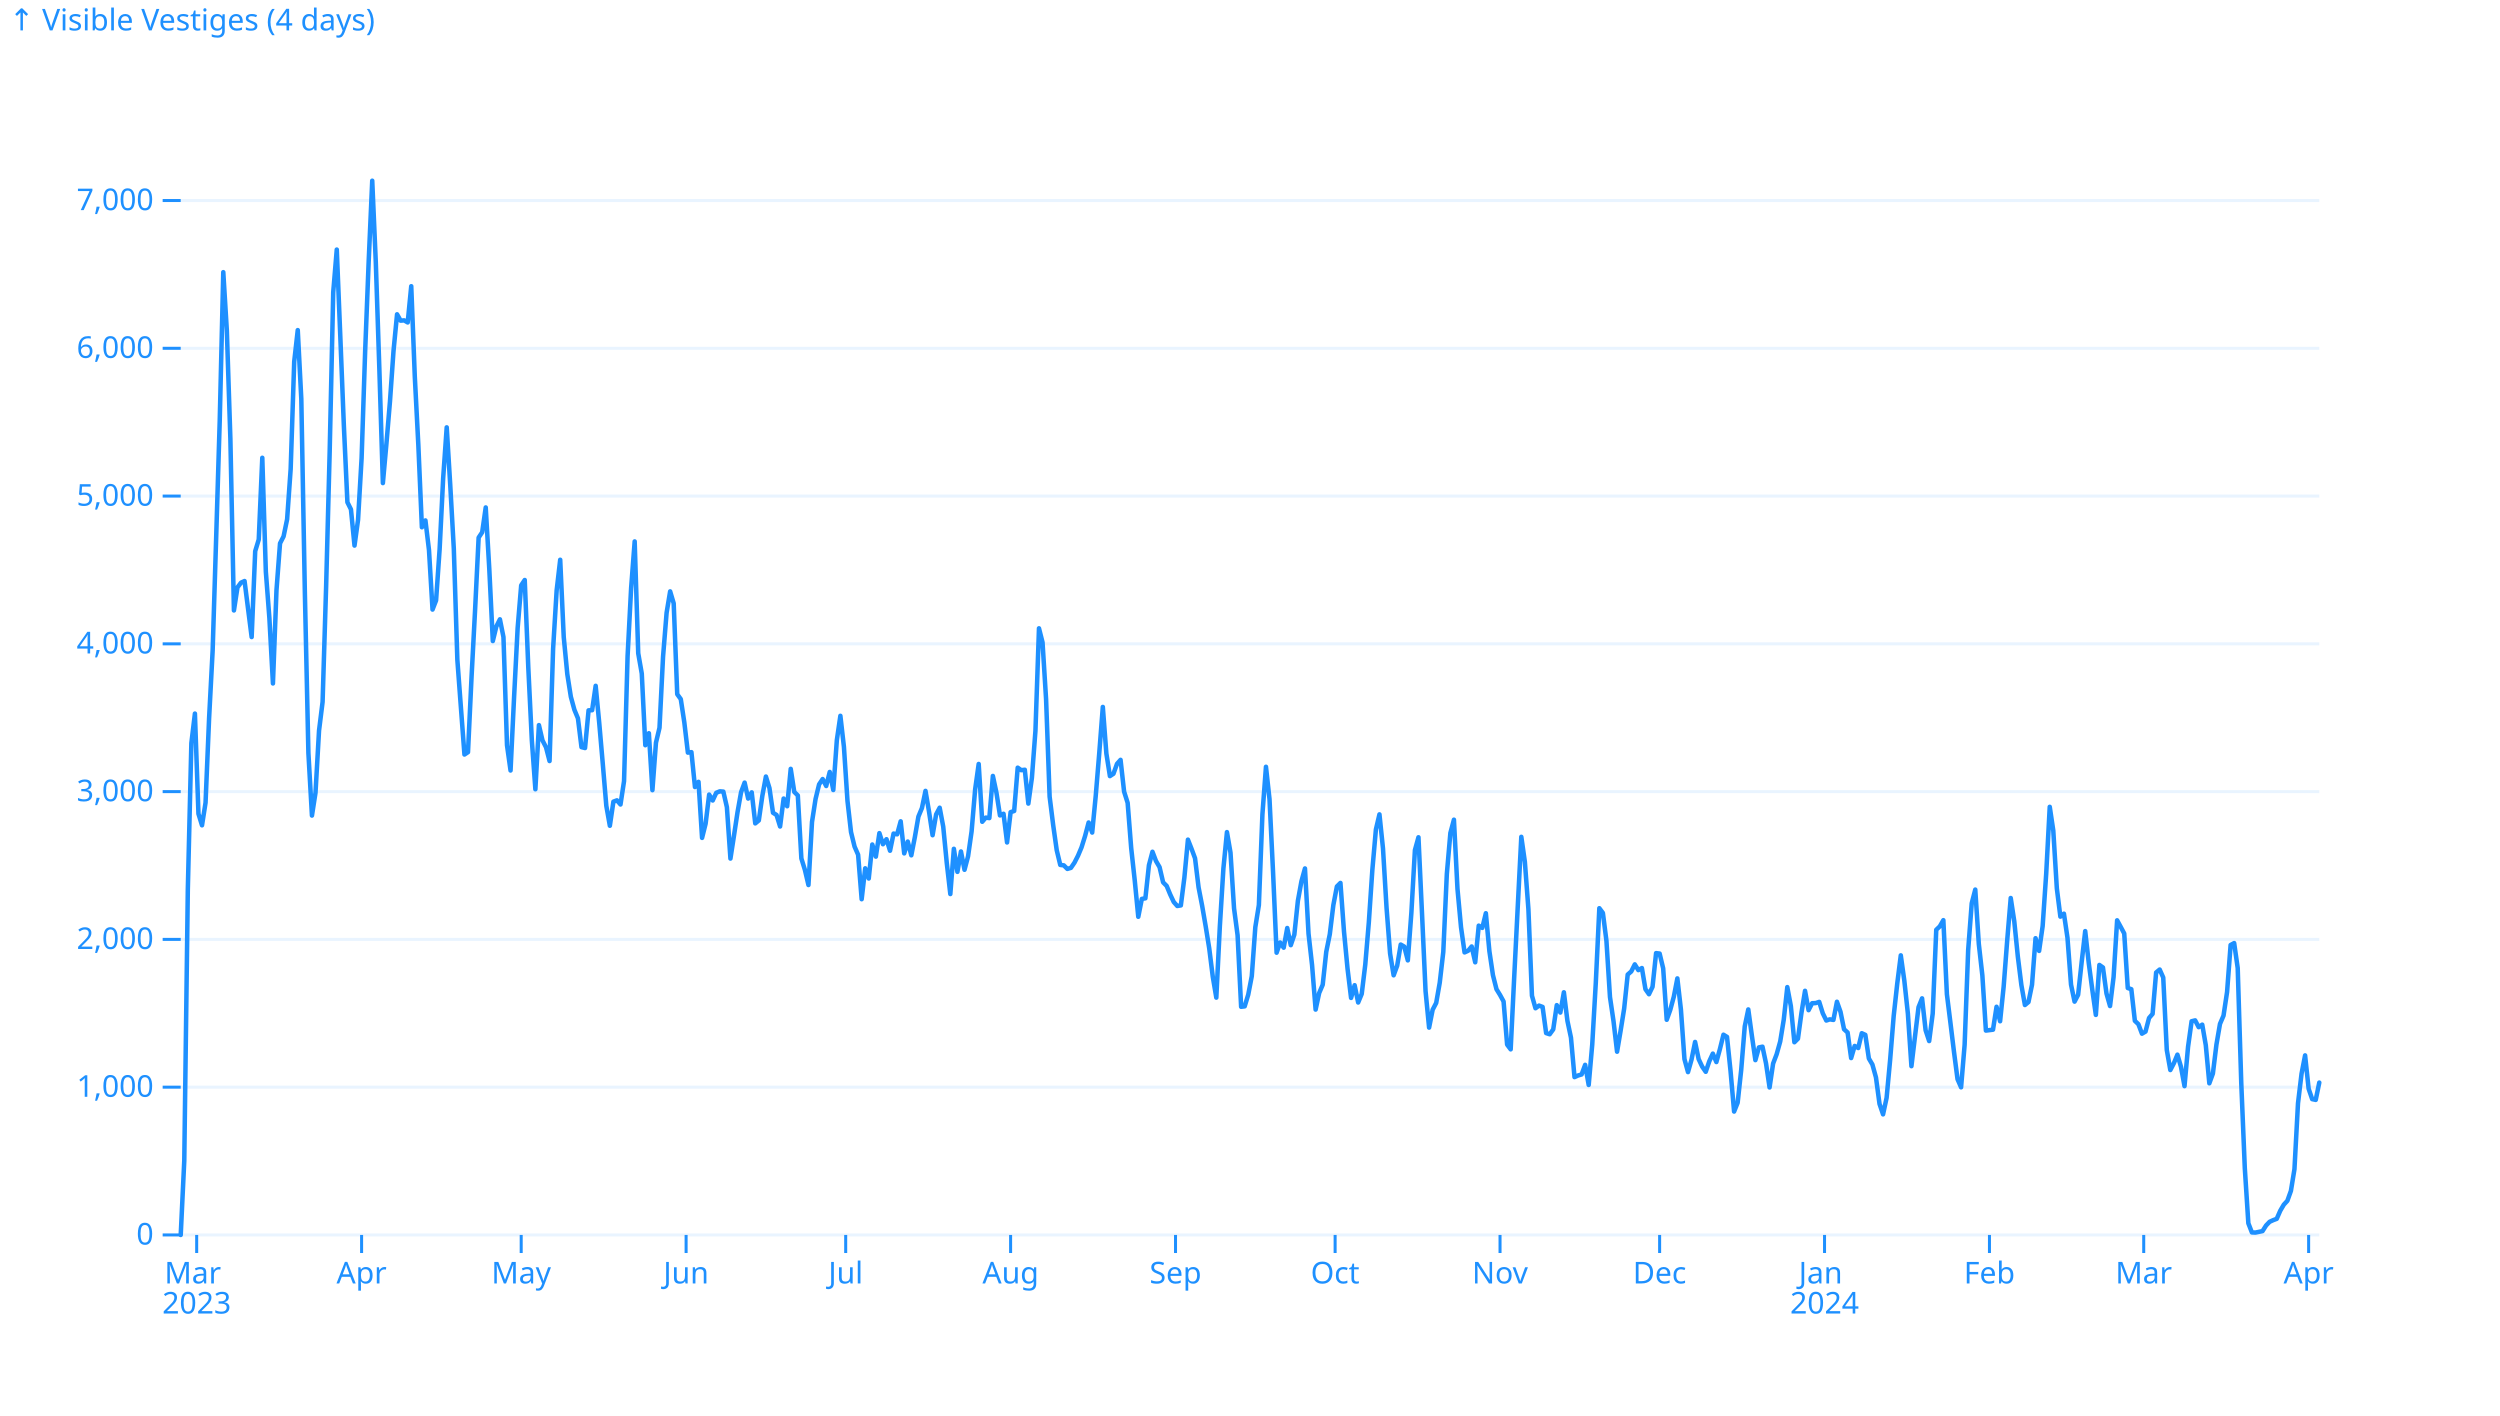
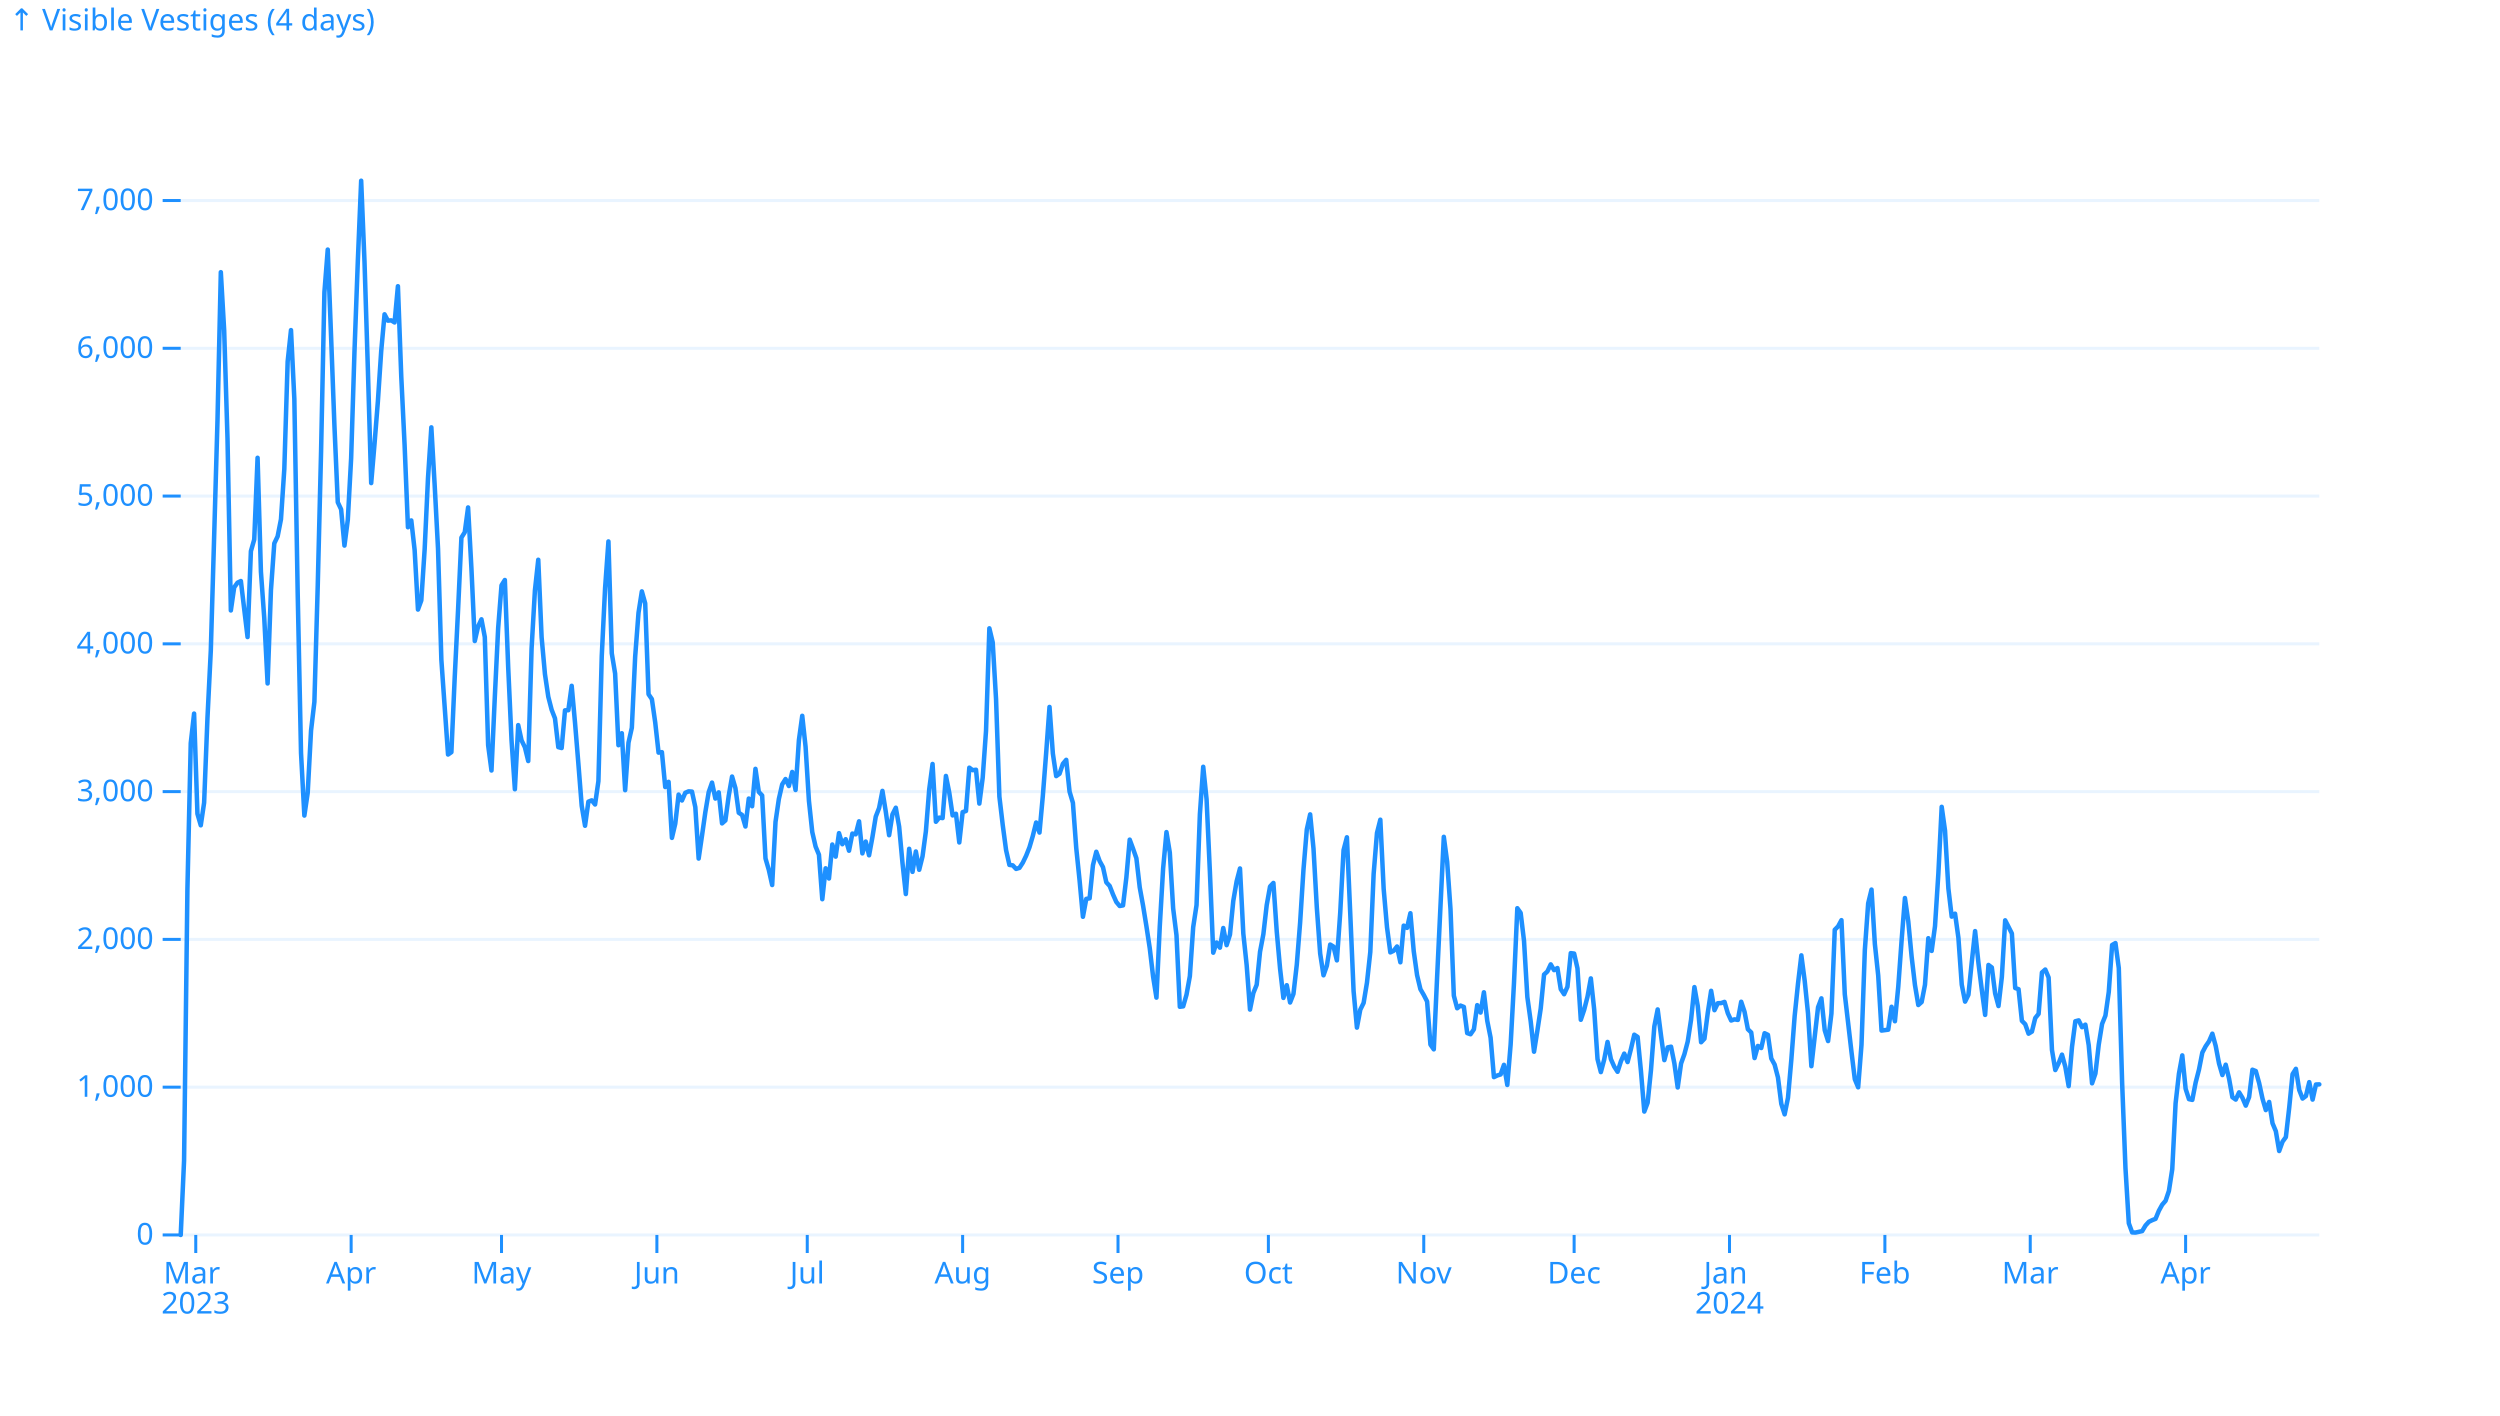
- <svg xmlns="http://www.w3.org/2000/svg" class="plot-d6a7b5" fill="currentColor" font-family="system-ui, sans-serif" font-size="10" text-anchor="middle" width="830" height="470" color="#1e90ff">
+ <svg xmlns="http://www.w3.org/2000/svg" class="plot-d6a7b5" fill="currentColor" font-family="system-ui, sans-serif" font-size="10" text-anchor="middle" width="830" height="470" viewBox="0 0 830 470" color="#1e90ff">
  <style>:where(.plot-d6a7b5){--plot-background: white;display:block;height:intrinsic;max-width:100%}:where(.plot-d6a7b5 text),:where(.plot-d6a7b5 tspan){white-space:pre}</style>
-   <path d="M60 410h710M60 360.939h710M60 311.878h710M60 262.817h710m-710-49.06h710M60 164.696h710M60 115.635h710M60 66.574h710" aria-label="y-grid" stroke="currentColor" stroke-opacity=".1" />
-   <path d="M60 410h-6m6-49.06h-6m6-49.062h-6m6-49.061h-6m6-49.06h-6m6-49.061h-6m6-49.061h-6m6-49.061h-6" aria-label="y-axis tick" fill="none" stroke="currentColor" />
+   <g aria-label="y-grid" stroke="currentColor" stroke-opacity=".1">
+     <line x1="60" x2="770" y1="410" y2="410" />
+     <line x1="60" x2="770" y1="360.939" y2="360.939" />
+     <line x1="60" x2="770" y1="311.878" y2="311.878" />
+     <line x1="60" x2="770" y1="262.817" y2="262.817" />
+     <line x1="60" x2="770" y1="213.757" y2="213.757" />
+     <line x1="60" x2="770" y1="164.696" y2="164.696" />
+     <line x1="60" x2="770" y1="115.635" y2="115.635" />
+     <line x1="60" x2="770" y1="66.574" y2="66.574" />
+   </g>
+   <g aria-label="y-axis tick" fill="none" stroke="currentColor">
+     <path transform="translate(60,410)" d="M0,0L-6,0" />
+     <path transform="translate(60,360.9392)" d="M0,0L-6,0" />
+     <path transform="translate(60,311.8783)" d="M0,0L-6,0" />
+     <path transform="translate(60,262.8175)" d="M0,0L-6,0" />
+     <path transform="translate(60,213.7567)" d="M0,0L-6,0" />
+     <path transform="translate(60,164.6958)" d="M0,0L-6,0" />
+     <path transform="translate(60,115.635)" d="M0,0L-6,0" />
+     <path transform="translate(60,66.57415)" d="M0,0L-6,0" />
+   </g>
  <g aria-label="y-axis tick label" text-anchor="end" font-variant="tabular-nums">
-     <text y=".32em" transform="translate(51 410)">0</text>
-     <text y=".32em" transform="translate(51 360.94)">1,000</text>
-     <text y=".32em" transform="translate(51 311.878)">2,000</text>
-     <text y=".32em" transform="translate(51 262.817)">3,000</text>
-     <text y=".32em" transform="translate(51 213.757)">4,000</text>
-     <text y=".32em" transform="translate(51 164.696)">5,000</text>
-     <text y=".32em" transform="translate(51 115.635)">6,000</text>
-     <text y=".32em" transform="translate(51 66.574)">7,000</text>
+     <text y=".32em" transform="translate(-9,0) translate(60,410)">0</text>
+     <text y=".32em" transform="translate(-9,0) translate(60,360.9392)">1,000</text>
+     <text y=".32em" transform="translate(-9,0) translate(60,311.8783)">2,000</text>
+     <text y=".32em" transform="translate(-9,0) translate(60,262.8175)">3,000</text>
+     <text y=".32em" transform="translate(-9,0) translate(60,213.7567)">4,000</text>
+     <text y=".32em" transform="translate(-9,0) translate(60,164.6958)">5,000</text>
+     <text y=".32em" transform="translate(-9,0) translate(60,115.635)">6,000</text>
+     <text y=".32em" transform="translate(-9,0) translate(60,66.57415)">7,000</text>
  </g>
-   <text y=".71em" transform="translate(3 3)" aria-label="y-axis label" text-anchor="start">↑ Visible Vestiges (4 days)</text>
-   <path d="M65.299 410v6m54.751-6v6m52.985-6v6m54.751-6v6m52.985-6v6m54.751-6v6m54.752-6v6m52.985-6v6m54.751-6v6m52.985-6v6m54.751-6v6m54.752-6v6m51.218-6v6m54.752-6v6" aria-label="x-axis tick" fill="none" stroke="currentColor" />
+   <g aria-label="y-axis label" text-anchor="start">
+     <text y=".71em" transform="translate(-57,-57) translate(60,60)">↑ Visible Vestiges (4 days)</text>
+   </g>
+   <g aria-label="x-axis tick" fill="none" stroke="currentColor">
+     <path transform="translate(64.99219,410)" d="M0,0L0,6" />
+     <path transform="translate(116.5781,410)" d="M0,0L0,6" />
+     <path transform="translate(166.5,410)" d="M0,0L0,6" />
+     <path transform="translate(218.0859,410)" d="M0,0L0,6" />
+     <path transform="translate(268.0078,410)" d="M0,0L0,6" />
+     <path transform="translate(319.5938,410)" d="M0,0L0,6" />
+     <path transform="translate(371.1797,410)" d="M0,0L0,6" />
+     <path transform="translate(421.1016,410)" d="M0,0L0,6" />
+     <path transform="translate(472.6875,410)" d="M0,0L0,6" />
+     <path transform="translate(522.6094,410)" d="M0,0L0,6" />
+     <path transform="translate(574.1953,410)" d="M0,0L0,6" />
+     <path transform="translate(625.7812,410)" d="M0,0L0,6" />
+     <path transform="translate(674.0391,410)" d="M0,0L0,6" />
+     <path transform="translate(725.625,410)" d="M0,0L0,6" />
+   </g>
  <g aria-label="x-axis tick label" font-variant="tabular-nums">
-     <text transform="translate(65.299 419)">
+     <text transform="translate(0,9) translate(64.99219,410)">
      <tspan x="0" y=".71em">Mar</tspan>
      <tspan x="0" dy="1em">2023</tspan>
    </text>
-     <text y=".71em" transform="translate(120.05 419)">Apr</text>
-     <text y=".71em" transform="translate(173.035 419)">May</text>
-     <text y=".71em" transform="translate(227.786 419)">Jun</text>
-     <text y=".71em" transform="translate(280.771 419)">Jul</text>
-     <text y=".71em" transform="translate(335.522 419)">Aug</text>
-     <text y=".71em" transform="translate(390.274 419)">Sep</text>
-     <text y=".71em" transform="translate(443.259 419)">Oct</text>
-     <text y=".71em" transform="translate(498.01 419)">Nov</text>
-     <text y=".71em" transform="translate(550.995 419)">Dec</text>
-     <text transform="translate(605.746 419)">
+     <text y=".71em" transform="translate(0,9) translate(116.5781,410)">Apr</text>
+     <text y=".71em" transform="translate(0,9) translate(166.5,410)">May</text>
+     <text y=".71em" transform="translate(0,9) translate(218.0859,410)">Jun</text>
+     <text y=".71em" transform="translate(0,9) translate(268.0078,410)">Jul</text>
+     <text y=".71em" transform="translate(0,9) translate(319.5938,410)">Aug</text>
+     <text y=".71em" transform="translate(0,9) translate(371.1797,410)">Sep</text>
+     <text y=".71em" transform="translate(0,9) translate(421.1016,410)">Oct</text>
+     <text y=".71em" transform="translate(0,9) translate(472.6875,410)">Nov</text>
+     <text y=".71em" transform="translate(0,9) translate(522.6094,410)">Dec</text>
+     <text transform="translate(0,9) translate(574.1953,410)">
      <tspan x="0" y=".71em">Jan</tspan>
      <tspan x="0" dy="1em">2024</tspan>
    </text>
-     <text y=".71em" transform="translate(660.498 419)">Feb</text>
-     <text y=".71em" transform="translate(711.716 419)">Mar</text>
-     <text y=".71em" transform="translate(766.468 419)">Apr</text>
+     <text y=".71em" transform="translate(0,9) translate(625.7812,410)">Feb</text>
+     <text y=".71em" transform="translate(0,9) translate(674.0391,410)">Mar</text>
+     <text y=".71em" transform="translate(0,9) translate(725.625,410)">Apr</text>
  </g>
-   <path d="M60 410l1.177-24.629 1.178-90.075 1.177-48.57 1.178-9.813 1.177 33.264 1.178 3.826 1.177-7.506 1.178-28.063 1.177-22.421 1.177-37.776 1.178-38.611 1.177-49.257 1.178 19.281 1.177 36.01 1.178 57.009 1.177-7.654 1.178-1.57 1.177-.539 1.177 9.321 1.178 9.273 1.177-28.504 1.178-3.876 1.177-27.131 1.178 37.826 1.177 15.405 1.178 21.685 1.177-30.957 1.177-15.553 1.178-2.306 1.177-5.691 1.178-16.68 1.177-35.668 1.178-10.449 1.177 22.862 1.178 64.22 1.177 53.33 1.178 20.752 1.177-7.555 1.177-20.655 1.178-9.517 1.177-38.415 1.178-44.645 1.177-52.937 1.178-14.179 1.177 28.946 1.178 29.535 1.177 25.413 1.177 2.355 1.178 12.02 1.177-8.536 1.178-20.459 1.177-35.471 1.178-29.976L123.582 60l1.178 26.934 1.177 35.324 1.177 38.12 1.178-13.05 1.177-14.031 1.178-16.779 1.177-12.167 1.178 2.11 1.177-.099 1.178.687 1.177-12.02 1.177 29.977 1.178 22.764 1.177 27.278 1.178-2.257 1.177 9.812 1.178 19.772 1.177-3.042 1.178-16.975 1.177-23.599 1.177-16.876 1.178 19.231 1.177 21.047 1.178 36.894 1.177 15.798 1.178 15.65 1.177-.785 1.178-24.923 1.177-22.322 1.177-23.991 1.178-1.766 1.177-8.242 1.178 20.311 1.177 24.04 1.178-4.858 1.177-2.354 1.178 5.887 1.177 35.912 1.177 8.39 1.178-24.482 1.177-22.813 1.178-14.178 1.177-1.767 1.178 28.946 1.177 24.236 1.178 16.289 1.177-21.293 1.178 5.053 1.177 2.306 1.177 4.563 1.178-37.335 1.177-19.33 1.178-10.156 1.177 25.708 1.178 12.265 1.177 7.506 1.178 4.318 1.177 2.845 1.177 9.567 1.178.295 1.177-12.511 1.178-.049 1.177-8.095 1.178 12.265 1.177 13.541 1.178 14.031 1.177 6.624 1.177-7.997 1.178-.442 1.177 1.374 1.178-7.752 1.177-41.505 1.178-22.617 1.177-15.455 1.178 37.14 1.177 6.721 1.177 23.794 1.178-3.974 1.177 18.889 1.178-15.749 1.177-4.955 1.178-23.598 1.177-14.571 1.178-7.114 1.177 3.974 1.177 30.172 1.178 1.619 1.177 7.752 1.178 10.008 1.177-.147 1.178 11.579 1.177-1.718 1.178 18.595 1.177-4.71 1.177-9.665 1.178 1.962 1.177-2.551 1.178-.491 1.177.098 1.178 5.152 1.177 17.073 1.178-7.604 1.177-7.801 1.177-6.623 1.178-3.189 1.177 5.298 1.178-2.06 1.177 10.303 1.178-.982 1.177-8.193 1.178-6.378 1.177 3.827 1.177 8.193 1.178.736 1.177 3.827 1.178-9.273 1.177 2.552 1.178-12.413 1.177 7.654 1.178 1.177 1.177 20.9 1.178 3.827 1.177 5.004 1.177-20.949 1.178-7.604 1.177-4.857 1.178-1.767 1.177 2.306 1.178-4.661 1.177 5.986 1.178-16.534 1.177-8.095 1.177 10.303 1.178 17.907 1.177 10.401 1.178 4.808 1.177 2.698 1.178 14.768 1.177-10.254 1.178 3.385 1.177-11.284 1.177 4.023 1.178-7.8 1.177 3.679 1.178-1.668 1.177 3.827 1.178-5.691 1.177.245 1.178-4.317 1.177 10.646 1.177-3.925 1.178 4.563 1.177-6.035 1.178-6.819 1.177-2.846 1.178-5.691 1.177 6.918 1.178 7.8 1.177-6.917 1.177-2.208 1.178 6.28 1.177 12.069 1.178 10.303 1.177-15.013 1.178 7.654 1.177-6.771 1.178 6.084 1.177-4.465 1.177-8.291 1.178-13.933 1.177-8.439 1.178 19.183 1.177-1.374 1.178.147 1.177-13.982 1.178 5.544 1.177 7.555 1.177-.539 1.178 9.517 1.177-10.057 1.178-.393 1.177-14.374 1.178.834 1.177-.148 1.178 11.235 1.177-8.536 1.178-15.602 1.177-34.048 1.177 4.661 1.178 18.839 1.177 32.381 1.178 9.419 1.177 8.341 1.178 4.906 1.177.147 1.178 1.177 1.177-.343 1.177-1.717 1.178-2.306 1.177-2.797 1.178-3.777 1.177-4.465 1.178 3.336 1.177-12.167 1.178-14.276 1.177-15.258 1.177 15.454 1.178 7.506 1.177-.785 1.178-3.287 1.177-1.325 1.178 10.548 1.177 3.729 1.178 15.013 1.177 10.744 1.177 12.069 1.178-5.936 1.177-.197 1.178-10.989 1.177-4.465 1.178 3.091 1.177 2.012 1.178 5.053 1.177 1.177 1.177 2.846 1.178 2.502 1.177 1.325 1.178-.197 1.177-9.272 1.178-12.56 1.177 2.993 1.178 3.189 1.177 9.665 1.177 6.083 1.178 6.82 1.177 7.31 1.178 9.42 1.177 6.966 1.178-23.745 1.177-19.134 1.178-12.069 1.177 6.82 1.177 18.496 1.178 8.929 1.177 23.745 1.178-.147 1.177-3.876 1.178-6.133 1.177-16.288 1.178-7.31 1.177-30.123 1.178-15.798 1.177 10.745 1.177 24.236 1.178 26.738 1.177-3.385 1.178 1.717 1.177-6.525 1.178 5.691 1.177-3.484 1.178-11.235 1.177-6.476 1.177-4.268 1.178 21.636 1.177 10.45 1.178 14.767 1.177-5.495 1.178-2.747 1.177-10.941 1.178-5.838 1.177-9.665 1.177-6.181 1.178-1.178 1.177 16.092 1.178 12.363 1.177 9.714 1.178-4.219 1.177 5.74 1.178-2.845 1.177-9.714 1.177-13.983 1.178-17.514 1.177-13.394 1.178-5.004 1.177 11.333 1.178 19.673 1.177 15.209 1.178 7.212 1.177-3.189 1.177-7.016 1.178.687 1.177 4.563 1.178-15.798 1.177-20.801 1.178-4.269 1.177 25.316 1.178 25.757 1.177 12.118 1.177-5.937 1.178-2.257 1.177-6.721 1.178-10.204 1.177-25.905 1.178-13.589 1.177-4.416 1.178 22.961 1.177 12.755 1.177 8.341 1.178-.54 1.177-1.423 1.178 5.25 1.177-12.167 1.178.736 1.177-4.857 1.178 12.608 1.177 7.948 1.178 4.661 1.177 1.913 1.177 2.159 1.178 14.326 1.177 1.57 1.178-24.089 1.177-23.353 1.178-23.108 1.177 8.291 1.178 15.7 1.177 28.75 1.177 4.17 1.178-.883 1.177.441 1.178 8.684 1.177.392 1.178-1.619 1.177-8.046 1.178 2.453 1.177-6.721 1.177 9.469 1.178 5.593 1.177 13.099 1.178-.54 1.177-.343 1.178-3.189 1.177 6.672 1.178-13.442 1.177-20.41 1.177-24.825 1.178 1.57 1.177 9.224 1.178 18.692 1.177 8.046 1.178 10.107 1.177-6.967 1.178-7.359 1.177-11.284 1.177-1.03 1.178-2.355 1.177 1.913 1.178-.687 1.177 7.016 1.178 1.668 1.177-2.453 1.178-11.186 1.177.147 1.177 4.906 1.178 17.073 1.177-3.287 1.178-4.366 1.177-6.084 1.178 10.303 1.177 16.485 1.178 4.317 1.177-4.17 1.177-5.838 1.178 5.691 1.177 2.502 1.178 1.717 1.177-3.483 1.178-2.552 1.177 2.797 1.178-4.318 1.177-4.758 1.178.735 1.177 11.383 1.177 13.393 1.178-2.943 1.177-10.843 1.178-14.473 1.177-5.642 1.178 8.635 1.177 8.193 1.178-4.219 1.177-.246 1.177 5.544 1.178 7.997 1.177-7.948 1.178-3.09 1.177-4.22 1.178-7.261 1.177-10.793 1.178 6.28 1.177 12.02 1.177-1.178 1.178-8.634 1.177-7.262 1.178 6.427 1.177-2.305 1.178-.049 1.177-.393 1.178 3.778 1.177 2.404 1.177-.393 1.178.196 1.177-6.034 1.178 3.336 1.177 5.789 1.178 1.08 1.177 8.487 1.178-4.023 1.177.687 1.177-4.906 1.178.54 1.177 7.849 1.178 2.012 1.177 4.268 1.178 8.782 1.177 3.483 1.178-5.494 1.177-12.658 1.177-14.522 1.178-10.744 1.177-9.371 1.178 8.438 1.177 10.892 1.178 17.466 1.177-9.813 1.178-9.763 1.177-2.943 1.177 10.597 1.178 3.581 1.177-9.125 1.178-27.818 1.177-1.128 1.178-2.061 1.177 24.58 1.178 9.518 1.177 9.616 1.177 9.076 1.178 2.698 1.177-14.129 1.178-31.448 1.177-15.504 1.178-4.562 1.177 18.054 1.178 10.45 1.177 18.3 1.178-.147 1.177-.148 1.177-7.604 1.178 4.808 1.177-11.431 1.178-15.356 1.177-14.13 1.178 7.752 1.177 11.676 1.178 9.469 1.177 6.623 1.177-.981 1.178-5.74 1.177-15.454 1.178 4.219 1.177-8.242 1.178-17.368 1.177-22.224 1.178 7.899 1.177 19.182 1.177 9.371 1.178-.981 1.177 7.997 1.178 15.552 1.177 5.642 1.178-2.257 1.177-10.842 1.178-10.303 1.177 10.597 1.177 8.88 1.178 8.34 1.177-16.582 1.178.834 1.177 8.635 1.178 4.17 1.177-9.616 1.178-18.84 1.177 2.159 1.177 2.208 1.178 18.103 1.177.393 1.178 10.499 1.177 1.128 1.178 3.14 1.177-.687 1.178-4.513 1.177-1.374 1.177-13.737 1.178-.981 1.177 2.649 1.178 24.04 1.177 6.672 1.178-2.257 1.177-2.845 1.178 4.023 1.177 6.427 1.177-13.05 1.178-8.488 1.177-.294 1.178 2.256 1.177-.834 1.178 6.82 1.177 12.658 1.178-3.238 1.177-9.616 1.178-6.869 1.177-2.747 1.177-7.85 1.178-15.601 1.177-.638 1.178 8.291 1.177 38.12 1.178 28.309 1.177 18.299 1.178 3.042 1.177.049 1.177-.245 1.178-.246 1.177-1.864 1.178-1.226 1.177-.54 1.178-.442 1.177-2.698 1.178-2.011 1.177-1.276 1.177-3.287 1.178-7.212 1.177-21.881 1.178-9.812 1.177-6.084 1.178 11.088 1.177 3.434 1.178.245 1.177-5.74" aria-label="line" fill="none" stroke="currentColor" stroke-width="1.5" stroke-linejoin="round" stroke-linecap="round" />
+   <g aria-label="line" fill="none" stroke="currentColor" stroke-width="1.5" stroke-linejoin="round" stroke-linecap="round">
+     <path d="M60,410L61.109,385.371L62.219,295.296L63.328,246.726L64.438,236.913L65.547,270.177L66.656,274.003L67.766,266.497L68.875,238.434L69.984,216.013L71.094,178.237L72.203,139.626L73.313,90.369L74.422,109.65L75.531,145.66L76.641,202.669L77.75,195.015L78.859,193.445L79.969,192.906L81.078,202.227L82.188,211.5L83.297,182.996L84.406,179.12L85.516,151.989L86.625,189.815L87.734,205.22L88.844,226.905L89.953,195.948L91.063,180.395L92.172,178.089L93.281,172.398L94.391,155.718L95.5,120.05L96.609,109.601L97.719,132.463L98.828,196.683L99.938,250.013L101.047,270.765L102.156,263.21L103.266,242.555L104.375,233.038L105.484,194.623L106.594,149.978L107.703,97.041L108.813,82.862L109.922,111.808L111.031,141.343L112.141,166.756L113.25,169.111L114.359,181.131L115.469,172.595L116.578,152.136L117.688,116.665L118.797,86.689L119.906,60L121.016,86.934L122.125,122.258L123.234,160.378L124.344,147.328L125.453,133.297L126.563,116.518L127.672,104.351L128.781,106.461L129.891,106.362L131,107.049L132.109,95.029L133.219,125.006L134.328,147.77L135.438,175.048L136.547,172.791L137.656,182.603L138.766,202.375L139.875,199.333L140.984,182.358L142.094,158.759L143.203,141.883L144.313,161.114L145.422,182.161L146.531,219.055L147.641,234.853L148.75,250.503L149.859,249.718L150.969,224.795L152.078,202.473L153.188,178.482L154.297,176.716L155.406,168.474L156.516,188.785L157.625,212.825L158.734,207.967L159.844,205.613L160.953,211.5L162.063,247.412L163.172,255.802L164.281,231.32L165.391,208.507L166.5,194.329L167.609,192.562L168.719,221.508L169.828,245.744L170.938,262.033L172.047,240.74L173.156,245.793L174.266,248.099L175.375,252.662L176.484,215.327L177.594,195.997L178.703,185.841L179.813,211.549L180.922,223.814L182.031,231.32L183.141,235.638L184.25,238.483L185.359,248.05L186.469,248.345L187.578,235.834L188.688,235.785L189.797,227.69L190.906,239.955L192.016,253.496L193.125,267.527L194.234,274.151L195.344,266.154L196.453,265.712L197.563,267.086L198.672,259.334L199.781,217.829L200.891,195.212L202,179.757L203.109,216.897L204.219,223.618L205.328,247.412L206.438,243.438L207.547,262.327L208.656,246.578L209.766,241.623L210.875,218.025L211.984,203.454L213.094,196.34L214.203,200.314L215.313,230.486L216.422,232.105L217.531,239.857L218.641,249.865L219.75,249.718L220.859,261.297L221.969,259.579L223.078,278.174L224.188,273.464L225.297,263.799L226.406,265.761L227.516,263.21L228.625,262.719L229.734,262.817L230.844,267.969L231.953,285.042L233.063,277.438L234.172,269.637L235.281,263.014L236.391,259.825L237.5,265.123L238.609,263.063L239.719,273.366L240.828,272.384L241.937,264.191L243.047,257.813L244.156,261.64L245.266,269.833L246.375,270.569L247.484,274.396L248.594,265.123L249.703,267.675L250.813,255.262L251.922,262.916L253.031,264.093L254.141,284.993L255.25,288.82L256.359,293.824L257.469,272.875L258.578,265.271L259.688,260.414L260.797,258.647L261.906,260.953L263.016,256.292L264.125,262.278L265.234,245.744L266.344,237.649L267.453,247.952L268.563,265.859L269.672,276.26L270.781,281.068L271.891,283.766L273,298.534L274.109,288.28L275.219,291.665L276.328,280.381L277.438,284.404L278.547,276.604L279.656,280.283L280.766,278.615L281.875,282.442L282.984,276.751L284.094,276.996L285.203,272.679L286.313,283.325L287.422,279.4L288.531,283.963L289.641,277.928L290.75,271.109L291.859,268.263L292.969,262.572L294.078,269.49L295.188,277.29L296.297,270.373L297.406,268.165L298.516,274.445L299.625,286.514L300.734,296.817L301.844,281.804L302.953,289.458L304.063,282.687L305.172,288.771L306.281,284.306L307.391,276.015L308.5,262.082L309.609,253.643L310.719,272.826L311.828,271.452L312.938,271.599L314.047,257.617L315.156,263.161L316.266,270.716L317.375,270.177L318.484,279.694L319.594,269.637L320.703,269.244L321.813,254.87L322.922,255.704L324.031,255.556L325.141,266.791L326.25,258.255L327.359,242.653L328.469,208.605L329.578,213.266L330.688,232.105L331.797,264.486L332.906,273.905L334.016,282.246L335.125,287.152L336.234,287.299L337.344,288.476L338.453,288.133L339.563,286.416L340.672,284.11L341.781,281.313L342.891,277.536L344,273.071L345.109,276.407L346.219,264.24L347.328,249.964L348.438,234.706L349.547,250.16L350.656,257.666L351.766,256.881L352.875,253.594L353.984,252.269L355.094,262.817L356.203,266.546L357.313,281.559L358.422,292.303L359.531,304.372L360.641,298.436L361.75,298.239L362.859,287.25L363.969,282.785L365.078,285.876L366.188,287.888L367.297,292.941L368.406,294.118L369.516,296.964L370.625,299.466L371.734,300.791L372.844,300.594L373.953,291.322L375.063,278.762L376.172,281.755L377.281,284.944L378.391,294.609L379.5,300.692L380.609,307.512L381.719,314.822L382.828,324.242L383.938,331.208L385.047,307.463L386.156,288.329L387.266,276.26L388.375,283.08L389.484,301.576L390.594,310.505L391.703,334.25L392.813,334.103L393.922,330.227L395.031,324.094L396.141,307.806L397.25,300.496L398.359,270.373L399.469,254.575L400.578,265.32L401.688,289.556L402.797,316.294L403.906,312.909L405.016,314.626L406.125,308.101L407.234,313.792L408.344,310.308L409.453,299.073L410.563,292.597L411.672,288.329L412.781,309.965L413.891,320.415L415,335.182L416.109,329.687L417.219,326.94L418.328,315.999L419.438,310.161L420.547,300.496L421.656,294.315L422.766,293.137L423.875,309.229L424.984,321.592L426.094,331.306L427.203,327.087L428.313,332.827L429.422,329.982L430.531,320.268L431.641,306.285L432.75,288.771L433.859,275.377L434.969,270.373L436.078,281.706L437.188,301.379L438.297,316.588L439.406,323.8L440.516,320.611L441.625,313.595L442.734,314.282L443.844,318.845L444.953,303.047L446.062,282.246L447.172,277.977L448.281,303.293L449.391,329.05L450.5,341.168L451.609,335.231L452.719,332.974L453.828,326.253L454.938,316.049L456.047,290.144L457.156,276.555L458.266,272.139L459.375,295.1L460.484,307.855L461.594,316.196L462.703,315.656L463.813,314.233L464.922,319.483L466.031,307.316L467.141,308.052L468.25,303.195L469.359,315.803L470.469,323.751L471.578,328.412L472.688,330.325L473.797,332.484L474.906,346.81L476.016,348.38L477.125,324.291L478.234,300.938L479.344,277.83L480.453,286.121L481.563,301.821L482.672,330.571L483.781,334.741L484.891,333.858L486,334.299L487.109,342.983L488.219,343.375L489.328,341.756L490.437,333.71L491.547,336.163L492.656,329.442L493.766,338.911L494.875,344.504L495.984,357.603L497.094,357.063L498.203,356.72L499.313,353.531L500.422,360.203L501.531,346.761L502.641,326.351L503.75,301.526L504.859,303.096L505.969,312.32L507.078,331.012L508.188,339.058L509.297,349.165L510.406,342.198L511.516,334.839L512.625,323.555L513.734,322.525L514.844,320.17L515.953,322.083L517.063,321.396L518.172,328.412L519.281,330.08L520.391,327.627L521.5,316.441L522.609,316.588L523.719,321.494L524.828,338.567L525.938,335.28L527.047,330.914L528.156,324.83L529.266,335.133L530.375,351.618L531.484,355.935L532.594,351.765L533.703,345.927L534.813,351.618L535.922,354.12L537.031,355.837L538.141,352.354L539.25,349.802L540.359,352.599L541.469,348.281L542.578,343.523L543.688,344.258L544.797,355.641L545.906,369.034L547.016,366.091L548.125,355.248L549.234,340.775L550.344,335.133L551.453,343.768L552.563,351.961L553.672,347.742L554.781,347.496L555.891,353.04L557,361.037L558.109,353.089L559.219,349.999L560.328,345.779L561.438,338.518L562.547,327.725L563.656,334.005L564.766,346.025L565.875,344.847L566.984,336.213L568.094,328.951L569.203,335.378L570.313,333.073L571.422,333.024L572.531,332.631L573.641,336.409L574.75,338.813L575.859,338.42L576.969,338.616L578.078,332.582L579.188,335.918L580.297,341.707L581.406,342.787L582.516,351.274L583.625,347.251L584.734,347.938L585.844,343.032L586.953,343.572L588.063,351.421L589.172,353.433L590.281,357.701L591.391,366.483L592.5,369.966L593.609,364.472L594.719,351.814L595.828,337.292L596.938,326.548L598.047,317.177L599.156,325.615L600.266,336.507L601.375,353.973L602.484,344.16L603.594,334.397L604.703,331.454L605.813,342.051L606.922,345.632L608.031,336.507L609.141,308.689L610.25,307.561L611.359,305.5L612.469,330.08L613.578,339.598L614.688,349.214L615.797,358.29L616.906,360.988L618.016,346.859L619.125,315.411L620.234,299.907L621.344,295.345L622.453,313.399L623.563,323.849L624.672,342.149L625.781,342.002L626.891,341.854L628,334.25L629.109,339.058L630.219,327.627L631.328,312.271L632.438,298.141L633.547,305.893L634.656,317.569L635.766,327.038L636.875,333.661L637.984,332.68L639.094,326.94L640.203,311.486L641.313,315.705L642.422,307.463L643.531,290.095L644.641,267.871L645.75,275.77L646.859,294.952L647.969,304.323L649.078,303.342L650.188,311.339L651.297,326.891L652.406,332.533L653.516,330.276L654.625,319.434L655.734,309.131L656.844,319.728L657.953,328.608L659.063,336.948L660.172,320.366L661.281,321.2L662.391,329.835L663.5,334.005L664.609,324.389L665.719,305.549L666.828,307.708L667.938,309.916L669.047,328.019L670.156,328.412L671.266,338.911L672.375,340.039L673.484,343.179L674.594,342.492L675.703,337.979L676.813,336.605L677.922,322.868L679.031,321.887L680.141,324.536L681.25,348.576L682.359,355.248L683.469,352.991L684.578,350.146L685.688,354.169L686.797,360.596L687.906,347.546L689.016,339.058L690.125,338.764L691.234,341.02L692.344,340.186L693.453,347.006L694.563,359.664L695.672,356.426L696.781,346.81L697.891,339.941L699,337.194L700.109,329.344L701.219,313.743L702.328,313.105L703.438,321.396L704.547,359.516L705.656,387.825L706.766,406.124L707.875,409.166L708.984,409.215L710.094,408.97L711.203,408.724L712.313,406.86L713.422,405.634L714.531,405.094L715.641,404.652L716.75,401.954L717.859,399.943L718.969,398.667L720.078,395.38L721.188,388.168L722.297,366.287L723.406,356.475L724.516,350.391L725.625,361.479L726.734,364.913L727.844,365.158L728.953,359.418L730.063,355.101L731.172,349.459L732.281,347.349L733.391,345.73L734.5,343.179L735.609,347.251L736.719,353.089L737.828,356.916L738.938,353.482L740.047,358.094L741.156,364.275L742.266,365.06L743.375,362.656L744.484,364.472L745.594,367.072L746.703,364.226L747.813,355.15L748.922,355.592L750.031,359.565L751.141,364.717L752.25,368.544L753.359,365.845L754.469,372.91L755.578,375.559L756.688,382.133L757.797,379.043L758.906,377.522L760.016,367.759L761.125,356.622L762.234,354.856L763.344,361.871L764.453,364.717L765.563,363.883L766.672,359.271L767.781,365.06L768.891,360.056L770,360.007" />
+   </g>
</svg>
